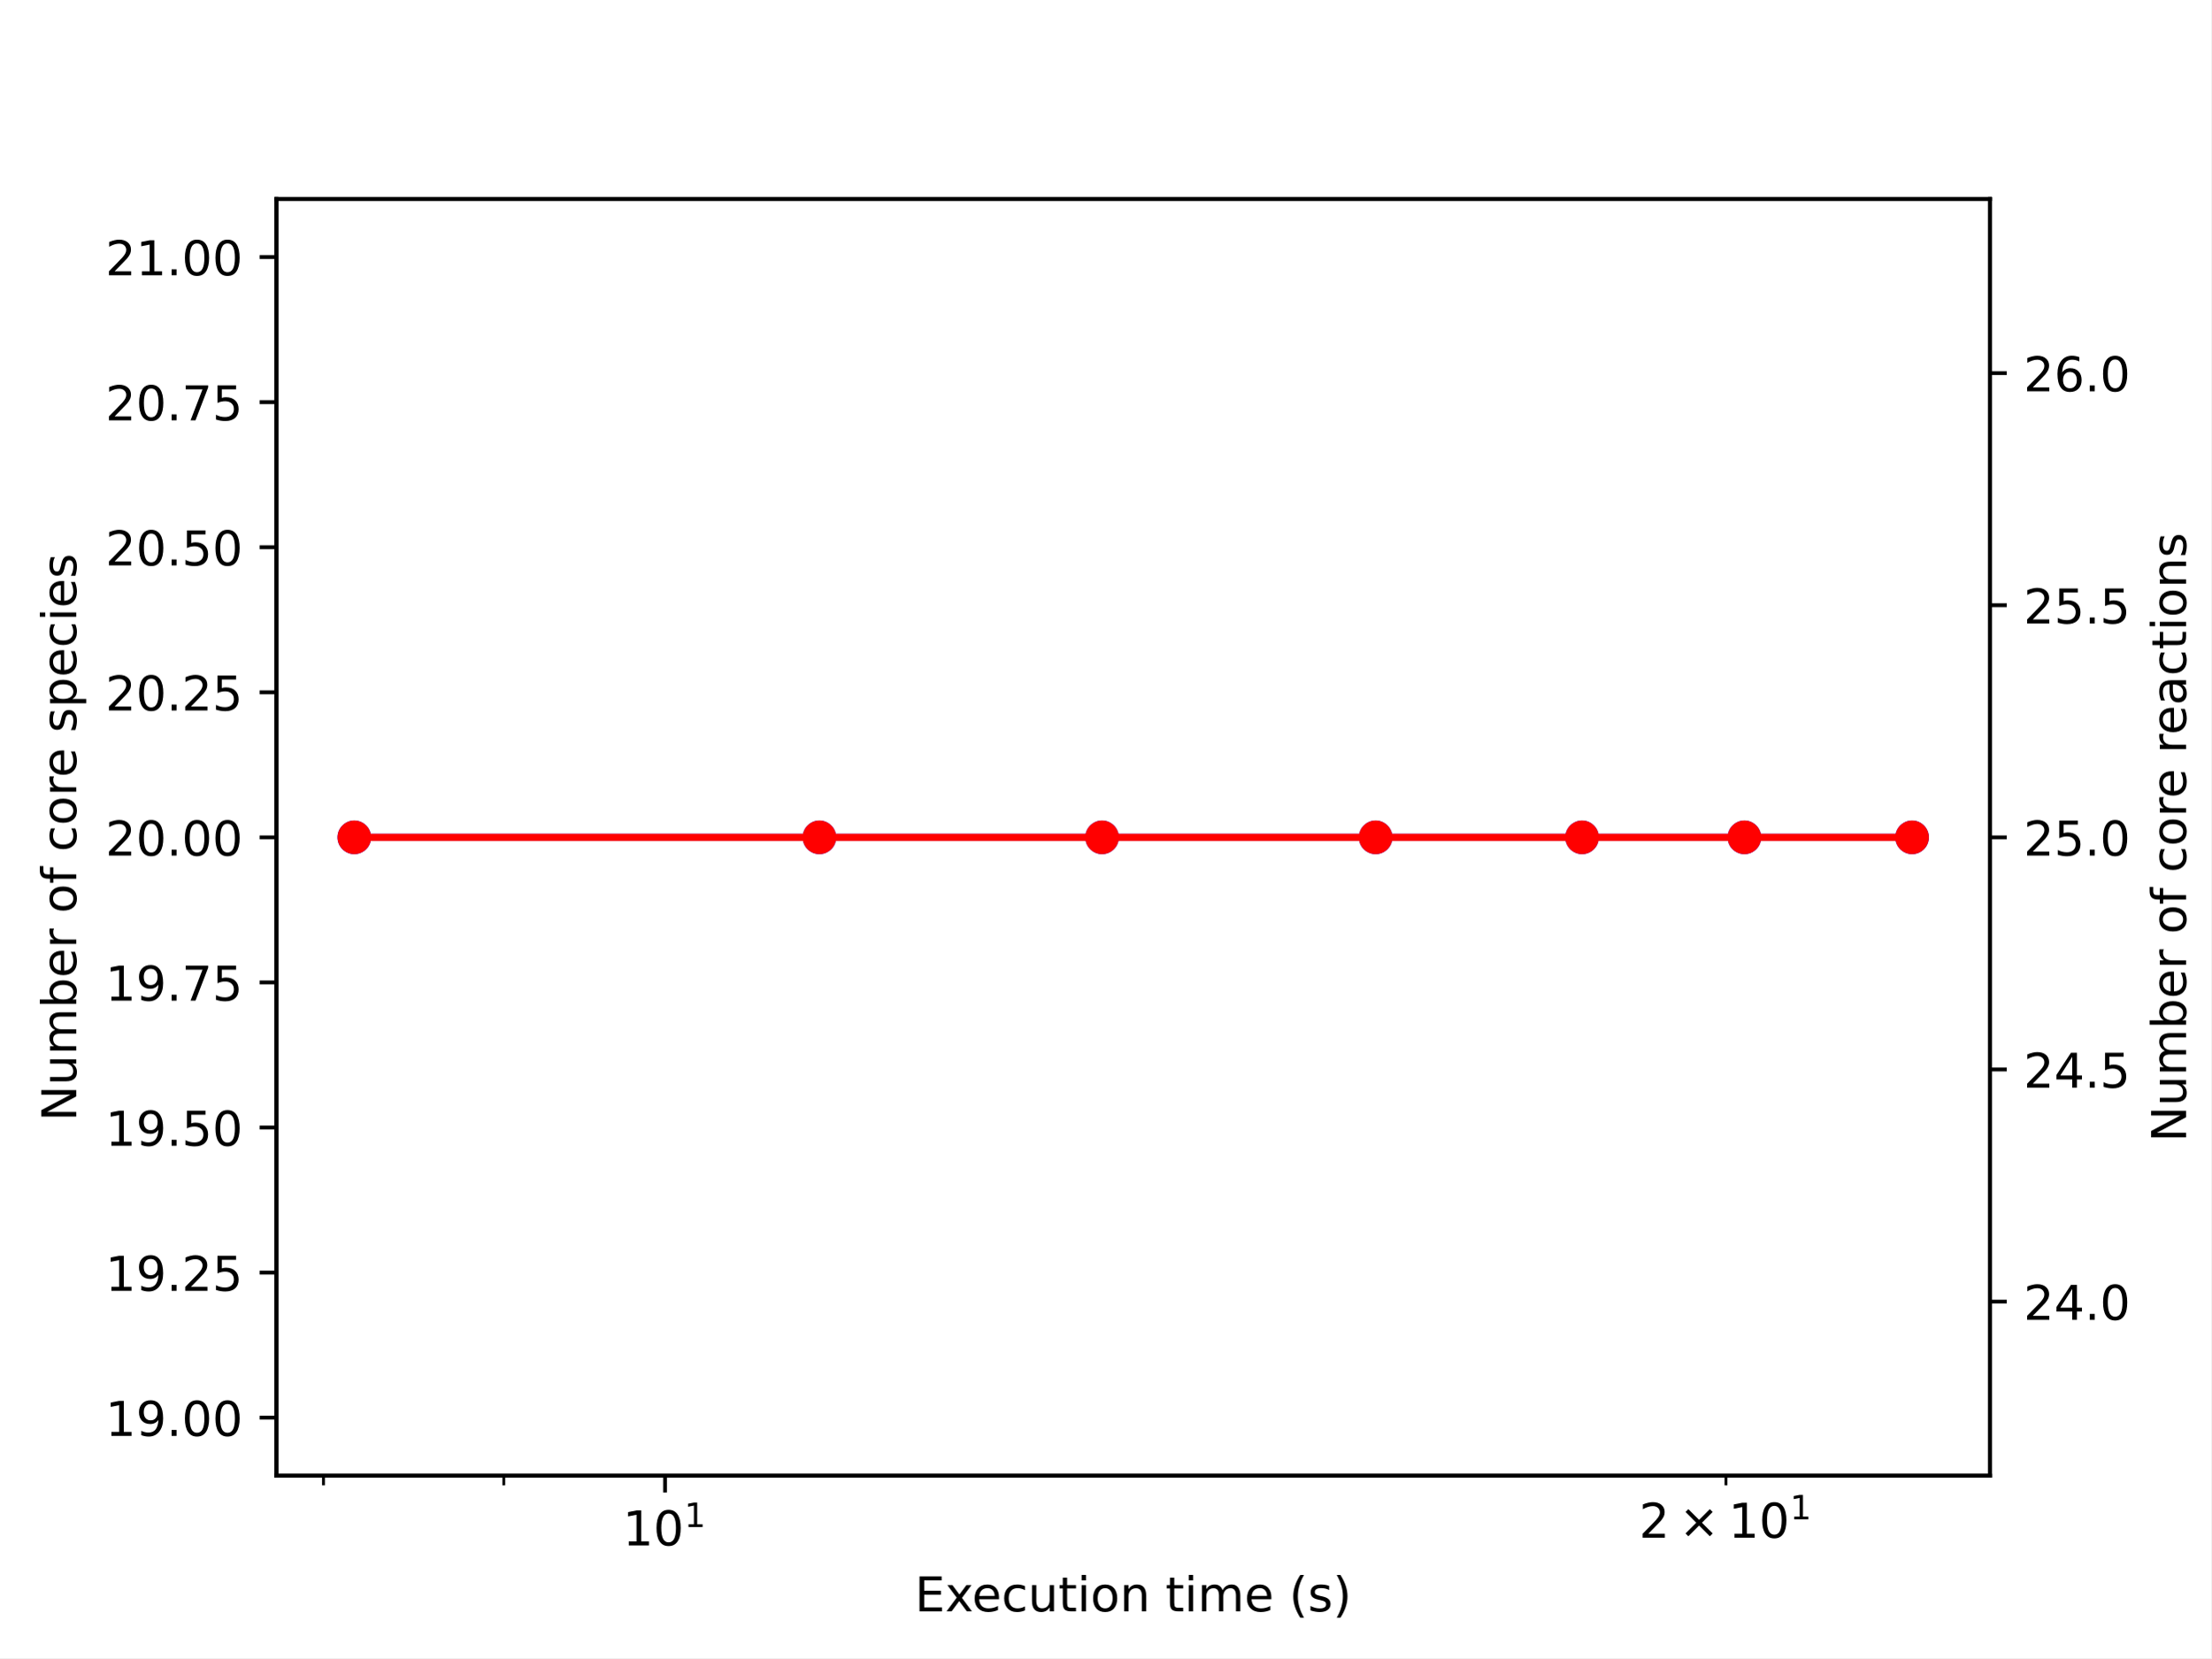
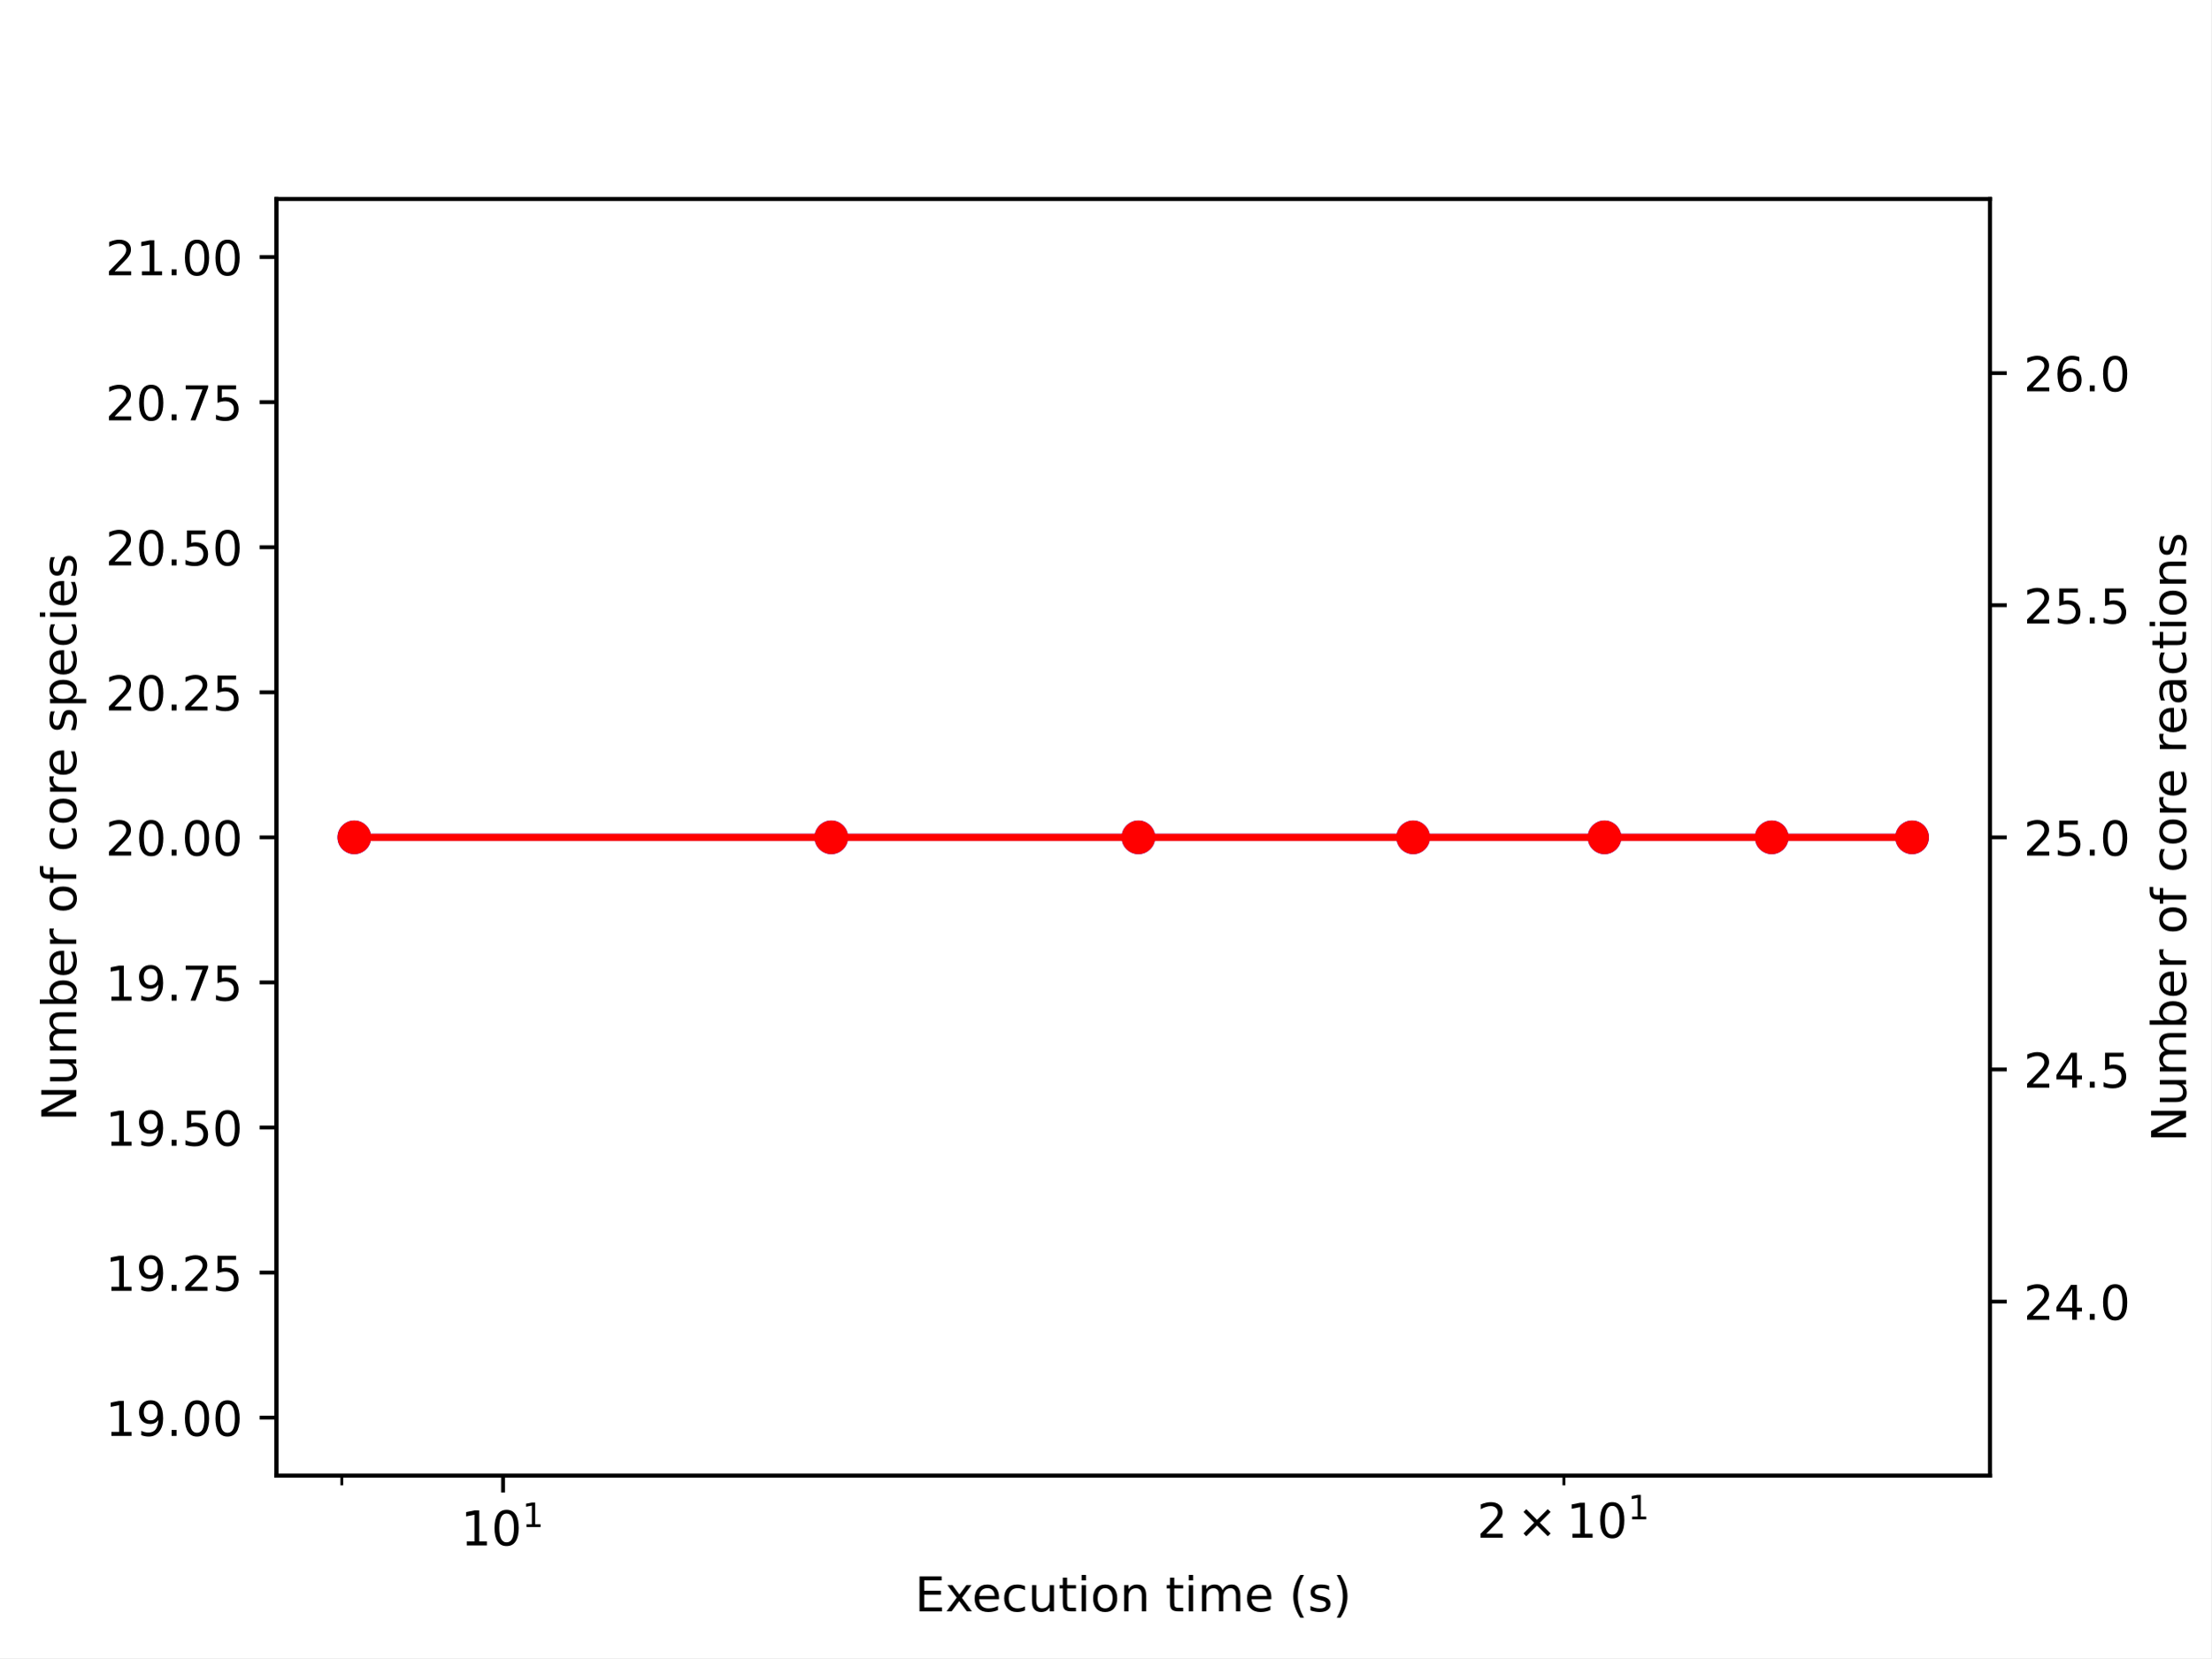
<svg xmlns="http://www.w3.org/2000/svg" xmlns:xlink="http://www.w3.org/1999/xlink" height="345.6pt" version="1.1" viewBox="0 0 460.8 345.6" width="460.8pt">
  <defs>
    <style type="text/css">*{stroke-linecap:butt;stroke-linejoin:round;}</style>
  </defs>
  <g id="figure_1">
    <g id="patch_1">
      <path d="M 0 345.6  L 460.8 345.6  L 460.8 0  L 0 0  z " style="fill:#ffffff;" />
    </g>
    <g id="axes_1">
      <g id="patch_2">
        <path d="M 57.6 307.584  L 414.72 307.584  L 414.72 41.472  L 57.6 41.472  z " style="fill:#ffffff;" />
      </g>
      <g id="matplotlib.axis_1">
        <g id="xtick_1">
          <g id="line2d_1">
            <defs>
-               <path d="M 0 0  L 0 3.5  " id="md78629094b" style="stroke:#000000;stroke-width:0.8;" />
-             </defs>
-             <g>
-               <use style="stroke:#000000;stroke-width:0.8;" x="138.595" xlink:href="#md78629094b" y="307.584" />
+               <path d="M 0 0  L 0 3.5  " id="mc290a6dde0" style="stroke:#000000;stroke-width:0.8;" />
+             </defs>
+             <g>
+               <use style="stroke:#000000;stroke-width:0.8;" x="104.83" xlink:href="#mc290a6dde0" y="307.584" />
            </g>
          </g>
          <g id="text_1">
-             <g transform="translate(129.7948 322.1824)scale(0.1 -0.1)">
+             <g transform="translate(96.03044 322.1824)scale(0.1 -0.1)">
              <defs>
                <path d="M 12.406 8.297  L 28.516 8.297  L 28.516 63.922  L 10.984 60.406  L 10.984 69.391  L 28.422 72.906  L 38.281 72.906  L 38.281 8.297  L 54.391 8.297  L 54.391 0  L 12.406 0  z " id="DejaVuSans-49" />
                <path d="M 31.781 66.406  Q 24.172 66.406 20.328 58.906  Q 16.5 51.422 16.5 36.375  Q 16.5 21.391 20.328 13.891  Q 24.172 6.391 31.781 6.391  Q 39.453 6.391 43.281 13.891  Q 47.125 21.391 47.125 36.375  Q 47.125 51.422 43.281 58.906  Q 39.453 66.406 31.781 66.406  z M 31.781 74.219  Q 44.047 74.219 50.516 64.516  Q 56.984 54.828 56.984 36.375  Q 56.984 17.969 50.516 8.266  Q 44.047 -1.422 31.781 -1.422  Q 19.531 -1.422 13.062 8.266  Q 6.594 17.969 6.594 36.375  Q 6.594 54.828 13.062 64.516  Q 19.531 74.219 31.781 74.219  z " id="DejaVuSans-48" />
              </defs>
              <use transform="translate(0 0.684375)" xlink:href="#DejaVuSans-49" />
              <use transform="translate(63.62305 0.684375)" xlink:href="#DejaVuSans-48" />
              <use transform="translate(128.2031 38.96563)scale(0.7)" xlink:href="#DejaVuSans-49" />
            </g>
          </g>
        </g>
        <g id="xtick_2">
          <g id="line2d_2">
            <defs>
-               <path d="M 0 0  L 0 2  " id="m73715b6eaf" style="stroke:#000000;stroke-width:0.6;" />
-             </defs>
-             <g>
-               <use style="stroke:#000000;stroke-width:0.6;" x="67.415" xlink:href="#m73715b6eaf" y="307.584" />
+               <path d="M 0 0  L 0 2  " id="me5810417ab" style="stroke:#000000;stroke-width:0.6;" />
+             </defs>
+             <g>
+               <use style="stroke:#000000;stroke-width:0.6;" x="71.224" xlink:href="#me5810417ab" y="307.584" />
            </g>
          </g>
        </g>
        <g id="xtick_3">
          <g id="line2d_3">
            <g>
-               <use style="stroke:#000000;stroke-width:0.6;" x="104.986" xlink:href="#m73715b6eaf" y="307.584" />
-             </g>
-           </g>
-         </g>
-         <g id="xtick_4">
-           <g id="line2d_4">
-             <g>
-               <use style="stroke:#000000;stroke-width:0.6;" x="359.7" xlink:href="#m73715b6eaf" y="307.584" />
+               <use style="stroke:#000000;stroke-width:0.6;" x="325.924" xlink:href="#me5810417ab" y="307.584" />
            </g>
          </g>
          <g id="text_2">
-             <g transform="translate(341.5998 320.5824)scale(0.1 -0.1)">
+             <g transform="translate(307.8242 320.5824)scale(0.1 -0.1)">
              <defs>
                <path d="M 19.188 8.297  L 53.609 8.297  L 53.609 0  L 7.328 0  L 7.328 8.297  Q 12.938 14.109 22.625 23.891  Q 32.328 33.688 34.812 36.531  Q 39.547 41.844 41.422 45.531  Q 43.312 49.219 43.312 52.781  Q 43.312 58.594 39.234 62.25  Q 35.156 65.922 28.609 65.922  Q 23.969 65.922 18.812 64.312  Q 13.672 62.703 7.812 59.422  L 7.812 69.391  Q 13.766 71.781 18.938 73  Q 24.125 74.219 28.422 74.219  Q 39.75 74.219 46.484 68.547  Q 53.219 62.891 53.219 53.422  Q 53.219 48.922 51.531 44.891  Q 49.859 40.875 45.406 35.406  Q 44.188 33.984 37.641 27.219  Q 31.109 20.453 19.188 8.297  z " id="DejaVuSans-50" />
                <path d="M 70.125 53.719  L 47.797 31.297  L 70.125 8.984  L 64.312 3.078  L 41.891 25.484  L 19.484 3.078  L 13.719 8.984  L 35.984 31.297  L 13.719 53.719  L 19.484 59.625  L 41.891 37.203  L 64.312 59.625  z " id="DejaVuSans-215" />
              </defs>
              <use transform="translate(0 0.684375)" xlink:href="#DejaVuSans-50" />
              <use transform="translate(83.10547 0.684375)" xlink:href="#DejaVuSans-215" />
              <use transform="translate(186.377 0.684375)" xlink:href="#DejaVuSans-49" />
              <use transform="translate(250 0.684375)" xlink:href="#DejaVuSans-48" />
              <use transform="translate(314.5801 38.96563)scale(0.7)" xlink:href="#DejaVuSans-49" />
            </g>
          </g>
        </g>
        <g id="text_3">
          <g transform="translate(190.6452 335.8606)scale(0.1 -0.1)">
            <defs>
              <path d="M 9.812 72.906  L 55.906 72.906  L 55.906 64.594  L 19.672 64.594  L 19.672 43.016  L 54.391 43.016  L 54.391 34.719  L 19.672 34.719  L 19.672 8.297  L 56.781 8.297  L 56.781 0  L 9.812 0  z " id="DejaVuSans-69" />
              <path d="M 54.891 54.688  L 35.109 28.078  L 55.906 0  L 45.312 0  L 29.391 21.484  L 13.484 0  L 2.875 0  L 24.125 28.609  L 4.688 54.688  L 15.281 54.688  L 29.781 35.203  L 44.281 54.688  z " id="DejaVuSans-120" />
              <path d="M 56.203 29.594  L 56.203 25.203  L 14.891 25.203  Q 15.484 15.922 20.484 11.062  Q 25.484 6.203 34.422 6.203  Q 39.594 6.203 44.453 7.469  Q 49.312 8.734 54.109 11.281  L 54.109 2.781  Q 49.266 0.734 44.188 -0.344  Q 39.109 -1.422 33.891 -1.422  Q 20.797 -1.422 13.156 6.188  Q 5.516 13.812 5.516 26.812  Q 5.516 40.234 12.766 48.109  Q 20.016 56 32.328 56  Q 43.359 56 49.781 48.891  Q 56.203 41.797 56.203 29.594  z M 47.219 32.234  Q 47.125 39.594 43.094 43.984  Q 39.062 48.391 32.422 48.391  Q 24.906 48.391 20.391 44.141  Q 15.875 39.891 15.188 32.172  z " id="DejaVuSans-101" />
              <path d="M 48.781 52.594  L 48.781 44.188  Q 44.969 46.297 41.141 47.344  Q 37.312 48.391 33.406 48.391  Q 24.656 48.391 19.812 42.844  Q 14.984 37.312 14.984 27.297  Q 14.984 17.281 19.812 11.734  Q 24.656 6.203 33.406 6.203  Q 37.312 6.203 41.141 7.25  Q 44.969 8.297 48.781 10.406  L 48.781 2.094  Q 45.016 0.344 40.984 -0.531  Q 36.969 -1.422 32.422 -1.422  Q 20.062 -1.422 12.781 6.344  Q 5.516 14.109 5.516 27.297  Q 5.516 40.672 12.859 48.328  Q 20.219 56 33.016 56  Q 37.156 56 41.109 55.141  Q 45.062 54.297 48.781 52.594  z " id="DejaVuSans-99" />
              <path d="M 8.5 21.578  L 8.5 54.688  L 17.484 54.688  L 17.484 21.922  Q 17.484 14.156 20.5 10.266  Q 23.531 6.391 29.594 6.391  Q 36.859 6.391 41.078 11.031  Q 45.312 15.672 45.312 23.688  L 45.312 54.688  L 54.297 54.688  L 54.297 0  L 45.312 0  L 45.312 8.406  Q 42.047 3.422 37.719 1  Q 33.406 -1.422 27.688 -1.422  Q 18.266 -1.422 13.375 4.438  Q 8.5 10.297 8.5 21.578  z M 31.109 56  z " id="DejaVuSans-117" />
              <path d="M 18.312 70.219  L 18.312 54.688  L 36.812 54.688  L 36.812 47.703  L 18.312 47.703  L 18.312 18.016  Q 18.312 11.328 20.141 9.422  Q 21.969 7.516 27.594 7.516  L 36.812 7.516  L 36.812 0  L 27.594 0  Q 17.188 0 13.234 3.875  Q 9.281 7.766 9.281 18.016  L 9.281 47.703  L 2.688 47.703  L 2.688 54.688  L 9.281 54.688  L 9.281 70.219  z " id="DejaVuSans-116" />
              <path d="M 9.422 54.688  L 18.406 54.688  L 18.406 0  L 9.422 0  z M 9.422 75.984  L 18.406 75.984  L 18.406 64.594  L 9.422 64.594  z " id="DejaVuSans-105" />
              <path d="M 30.609 48.391  Q 23.391 48.391 19.188 42.75  Q 14.984 37.109 14.984 27.297  Q 14.984 17.484 19.156 11.844  Q 23.344 6.203 30.609 6.203  Q 37.797 6.203 41.984 11.859  Q 46.188 17.531 46.188 27.297  Q 46.188 37.016 41.984 42.703  Q 37.797 48.391 30.609 48.391  z M 30.609 56  Q 42.328 56 49.016 48.375  Q 55.719 40.766 55.719 27.297  Q 55.719 13.875 49.016 6.219  Q 42.328 -1.422 30.609 -1.422  Q 18.844 -1.422 12.172 6.219  Q 5.516 13.875 5.516 27.297  Q 5.516 40.766 12.172 48.375  Q 18.844 56 30.609 56  z " id="DejaVuSans-111" />
              <path d="M 54.891 33.016  L 54.891 0  L 45.906 0  L 45.906 32.719  Q 45.906 40.484 42.875 44.328  Q 39.844 48.188 33.797 48.188  Q 26.516 48.188 22.312 43.547  Q 18.109 38.922 18.109 30.906  L 18.109 0  L 9.078 0  L 9.078 54.688  L 18.109 54.688  L 18.109 46.188  Q 21.344 51.125 25.703 53.562  Q 30.078 56 35.797 56  Q 45.219 56 50.047 50.172  Q 54.891 44.344 54.891 33.016  z " id="DejaVuSans-110" />
              <path id="DejaVuSans-32" />
              <path d="M 52 44.188  Q 55.375 50.25 60.062 53.125  Q 64.75 56 71.094 56  Q 79.641 56 84.281 50.016  Q 88.922 44.047 88.922 33.016  L 88.922 0  L 79.891 0  L 79.891 32.719  Q 79.891 40.578 77.094 44.375  Q 74.312 48.188 68.609 48.188  Q 61.625 48.188 57.562 43.547  Q 53.516 38.922 53.516 30.906  L 53.516 0  L 44.484 0  L 44.484 32.719  Q 44.484 40.625 41.703 44.406  Q 38.922 48.188 33.109 48.188  Q 26.219 48.188 22.156 43.531  Q 18.109 38.875 18.109 30.906  L 18.109 0  L 9.078 0  L 9.078 54.688  L 18.109 54.688  L 18.109 46.188  Q 21.188 51.219 25.484 53.609  Q 29.781 56 35.688 56  Q 41.656 56 45.828 52.969  Q 50 49.953 52 44.188  z " id="DejaVuSans-109" />
              <path d="M 31 75.875  Q 24.469 64.656 21.281 53.656  Q 18.109 42.672 18.109 31.391  Q 18.109 20.125 21.312 9.062  Q 24.516 -2 31 -13.188  L 23.188 -13.188  Q 15.875 -1.703 12.234 9.375  Q 8.594 20.453 8.594 31.391  Q 8.594 42.281 12.203 53.312  Q 15.828 64.359 23.188 75.875  z " id="DejaVuSans-40" />
              <path d="M 44.281 53.078  L 44.281 44.578  Q 40.484 46.531 36.375 47.5  Q 32.281 48.484 27.875 48.484  Q 21.188 48.484 17.844 46.438  Q 14.5 44.391 14.5 40.281  Q 14.5 37.156 16.891 35.375  Q 19.281 33.594 26.516 31.984  L 29.594 31.297  Q 39.156 29.25 43.188 25.516  Q 47.219 21.781 47.219 15.094  Q 47.219 7.469 41.188 3.016  Q 35.156 -1.422 24.609 -1.422  Q 20.219 -1.422 15.453 -0.562  Q 10.688 0.297 5.422 2  L 5.422 11.281  Q 10.406 8.688 15.234 7.391  Q 20.062 6.109 24.812 6.109  Q 31.156 6.109 34.562 8.281  Q 37.984 10.453 37.984 14.406  Q 37.984 18.062 35.516 20.016  Q 33.062 21.969 24.703 23.781  L 21.578 24.516  Q 13.234 26.266 9.516 29.906  Q 5.812 33.547 5.812 39.891  Q 5.812 47.609 11.281 51.797  Q 16.75 56 26.812 56  Q 31.781 56 36.172 55.266  Q 40.578 54.547 44.281 53.078  z " id="DejaVuSans-115" />
              <path d="M 8.016 75.875  L 15.828 75.875  Q 23.141 64.359 26.781 53.312  Q 30.422 42.281 30.422 31.391  Q 30.422 20.453 26.781 9.375  Q 23.141 -1.703 15.828 -13.188  L 8.016 -13.188  Q 14.5 -2 17.703 9.062  Q 20.906 20.125 20.906 31.391  Q 20.906 42.672 17.703 53.656  Q 14.5 64.656 8.016 75.875  z " id="DejaVuSans-41" />
            </defs>
            <use xlink:href="#DejaVuSans-69" />
            <use x="63.184" xlink:href="#DejaVuSans-120" />
            <use x="119.238" xlink:href="#DejaVuSans-101" />
            <use x="180.762" xlink:href="#DejaVuSans-99" />
            <use x="235.742" xlink:href="#DejaVuSans-117" />
            <use x="299.121" xlink:href="#DejaVuSans-116" />
            <use x="338.33" xlink:href="#DejaVuSans-105" />
            <use x="366.113" xlink:href="#DejaVuSans-111" />
            <use x="427.295" xlink:href="#DejaVuSans-110" />
            <use x="490.674" xlink:href="#DejaVuSans-32" />
            <use x="522.461" xlink:href="#DejaVuSans-116" />
            <use x="561.67" xlink:href="#DejaVuSans-105" />
            <use x="589.453" xlink:href="#DejaVuSans-109" />
            <use x="686.865" xlink:href="#DejaVuSans-101" />
            <use x="748.389" xlink:href="#DejaVuSans-32" />
            <use x="780.176" xlink:href="#DejaVuSans-40" />
            <use x="819.189" xlink:href="#DejaVuSans-115" />
            <use x="871.289" xlink:href="#DejaVuSans-41" />
          </g>
        </g>
      </g>
      <g id="matplotlib.axis_2">
        <g id="ytick_1">
-           <g id="line2d_5">
-             <defs>
-               <path d="M 0 0  L -3.5 0  " id="m2942e5efb3" style="stroke:#000000;stroke-width:0.8;" />
-             </defs>
-             <g>
-               <use style="stroke:#000000;stroke-width:0.8;" x="57.6" xlink:href="#m2942e5efb3" y="295.488" />
+           <g id="line2d_4">
+             <defs>
+               <path d="M 0 0  L -3.5 0  " id="madf9f04001" style="stroke:#000000;stroke-width:0.8;" />
+             </defs>
+             <g>
+               <use style="stroke:#000000;stroke-width:0.8;" x="57.6" xlink:href="#madf9f04001" y="295.488" />
            </g>
          </g>
          <g id="text_4">
            <g transform="translate(21.97188 299.2872)scale(0.1 -0.1)">
              <defs>
                <path d="M 10.984 1.516  L 10.984 10.5  Q 14.703 8.734 18.5 7.812  Q 22.312 6.891 25.984 6.891  Q 35.75 6.891 40.891 13.453  Q 46.047 20.016 46.781 33.406  Q 43.953 29.203 39.594 26.953  Q 35.25 24.703 29.984 24.703  Q 19.047 24.703 12.672 31.312  Q 6.297 37.938 6.297 49.422  Q 6.297 60.641 12.938 67.422  Q 19.578 74.219 30.609 74.219  Q 43.266 74.219 49.922 64.516  Q 56.594 54.828 56.594 36.375  Q 56.594 19.141 48.406 8.859  Q 40.234 -1.422 26.422 -1.422  Q 22.703 -1.422 18.891 -0.688  Q 15.094 0.047 10.984 1.516  z M 30.609 32.422  Q 37.25 32.422 41.125 36.953  Q 45.016 41.5 45.016 49.422  Q 45.016 57.281 41.125 61.844  Q 37.25 66.406 30.609 66.406  Q 23.969 66.406 20.094 61.844  Q 16.219 57.281 16.219 49.422  Q 16.219 41.5 20.094 36.953  Q 23.969 32.422 30.609 32.422  z " id="DejaVuSans-57" />
                <path d="M 10.688 12.406  L 21 12.406  L 21 0  L 10.688 0  z " id="DejaVuSans-46" />
              </defs>
              <use xlink:href="#DejaVuSans-49" />
              <use x="63.623" xlink:href="#DejaVuSans-57" />
              <use x="127.246" xlink:href="#DejaVuSans-46" />
              <use x="159.033" xlink:href="#DejaVuSans-48" />
              <use x="222.656" xlink:href="#DejaVuSans-48" />
            </g>
          </g>
        </g>
        <g id="ytick_2">
-           <g id="line2d_6">
-             <g>
-               <use style="stroke:#000000;stroke-width:0.8;" x="57.6" xlink:href="#m2942e5efb3" y="265.248" />
+           <g id="line2d_5">
+             <g>
+               <use style="stroke:#000000;stroke-width:0.8;" x="57.6" xlink:href="#madf9f04001" y="265.248" />
            </g>
          </g>
          <g id="text_5">
            <g transform="translate(21.97188 269.0472)scale(0.1 -0.1)">
              <defs>
                <path d="M 10.797 72.906  L 49.516 72.906  L 49.516 64.594  L 19.828 64.594  L 19.828 46.734  Q 21.969 47.469 24.109 47.828  Q 26.266 48.188 28.422 48.188  Q 40.625 48.188 47.75 41.5  Q 54.891 34.812 54.891 23.391  Q 54.891 11.625 47.562 5.094  Q 40.234 -1.422 26.906 -1.422  Q 22.312 -1.422 17.547 -0.641  Q 12.797 0.141 7.719 1.703  L 7.719 11.625  Q 12.109 9.234 16.797 8.062  Q 21.484 6.891 26.703 6.891  Q 35.156 6.891 40.078 11.328  Q 45.016 15.766 45.016 23.391  Q 45.016 31 40.078 35.438  Q 35.156 39.891 26.703 39.891  Q 22.75 39.891 18.812 39.016  Q 14.891 38.141 10.797 36.281  z " id="DejaVuSans-53" />
              </defs>
              <use xlink:href="#DejaVuSans-49" />
              <use x="63.623" xlink:href="#DejaVuSans-57" />
              <use x="127.246" xlink:href="#DejaVuSans-46" />
              <use x="159.033" xlink:href="#DejaVuSans-50" />
              <use x="222.656" xlink:href="#DejaVuSans-53" />
            </g>
          </g>
        </g>
        <g id="ytick_3">
-           <g id="line2d_7">
-             <g>
-               <use style="stroke:#000000;stroke-width:0.8;" x="57.6" xlink:href="#m2942e5efb3" y="235.008" />
+           <g id="line2d_6">
+             <g>
+               <use style="stroke:#000000;stroke-width:0.8;" x="57.6" xlink:href="#madf9f04001" y="235.008" />
            </g>
          </g>
          <g id="text_6">
            <g transform="translate(21.97188 238.8072)scale(0.1 -0.1)">
              <use xlink:href="#DejaVuSans-49" />
              <use x="63.623" xlink:href="#DejaVuSans-57" />
              <use x="127.246" xlink:href="#DejaVuSans-46" />
              <use x="159.033" xlink:href="#DejaVuSans-53" />
              <use x="222.656" xlink:href="#DejaVuSans-48" />
            </g>
          </g>
        </g>
        <g id="ytick_4">
-           <g id="line2d_8">
-             <g>
-               <use style="stroke:#000000;stroke-width:0.8;" x="57.6" xlink:href="#m2942e5efb3" y="204.768" />
+           <g id="line2d_7">
+             <g>
+               <use style="stroke:#000000;stroke-width:0.8;" x="57.6" xlink:href="#madf9f04001" y="204.768" />
            </g>
          </g>
          <g id="text_7">
            <g transform="translate(21.97188 208.5672)scale(0.1 -0.1)">
              <defs>
                <path d="M 8.203 72.906  L 55.078 72.906  L 55.078 68.703  L 28.609 0  L 18.312 0  L 43.219 64.594  L 8.203 64.594  z " id="DejaVuSans-55" />
              </defs>
              <use xlink:href="#DejaVuSans-49" />
              <use x="63.623" xlink:href="#DejaVuSans-57" />
              <use x="127.246" xlink:href="#DejaVuSans-46" />
              <use x="159.033" xlink:href="#DejaVuSans-55" />
              <use x="222.656" xlink:href="#DejaVuSans-53" />
            </g>
          </g>
        </g>
        <g id="ytick_5">
-           <g id="line2d_9">
-             <g>
-               <use style="stroke:#000000;stroke-width:0.8;" x="57.6" xlink:href="#m2942e5efb3" y="174.528" />
+           <g id="line2d_8">
+             <g>
+               <use style="stroke:#000000;stroke-width:0.8;" x="57.6" xlink:href="#madf9f04001" y="174.528" />
            </g>
          </g>
          <g id="text_8">
            <g transform="translate(21.97188 178.3272)scale(0.1 -0.1)">
              <use xlink:href="#DejaVuSans-50" />
              <use x="63.623" xlink:href="#DejaVuSans-48" />
              <use x="127.246" xlink:href="#DejaVuSans-46" />
              <use x="159.033" xlink:href="#DejaVuSans-48" />
              <use x="222.656" xlink:href="#DejaVuSans-48" />
            </g>
          </g>
        </g>
        <g id="ytick_6">
-           <g id="line2d_10">
-             <g>
-               <use style="stroke:#000000;stroke-width:0.8;" x="57.6" xlink:href="#m2942e5efb3" y="144.288" />
+           <g id="line2d_9">
+             <g>
+               <use style="stroke:#000000;stroke-width:0.8;" x="57.6" xlink:href="#madf9f04001" y="144.288" />
            </g>
          </g>
          <g id="text_9">
            <g transform="translate(21.97188 148.0872)scale(0.1 -0.1)">
              <use xlink:href="#DejaVuSans-50" />
              <use x="63.623" xlink:href="#DejaVuSans-48" />
              <use x="127.246" xlink:href="#DejaVuSans-46" />
              <use x="159.033" xlink:href="#DejaVuSans-50" />
              <use x="222.656" xlink:href="#DejaVuSans-53" />
            </g>
          </g>
        </g>
        <g id="ytick_7">
-           <g id="line2d_11">
-             <g>
-               <use style="stroke:#000000;stroke-width:0.8;" x="57.6" xlink:href="#m2942e5efb3" y="114.048" />
+           <g id="line2d_10">
+             <g>
+               <use style="stroke:#000000;stroke-width:0.8;" x="57.6" xlink:href="#madf9f04001" y="114.048" />
            </g>
          </g>
          <g id="text_10">
            <g transform="translate(21.97188 117.8472)scale(0.1 -0.1)">
              <use xlink:href="#DejaVuSans-50" />
              <use x="63.623" xlink:href="#DejaVuSans-48" />
              <use x="127.246" xlink:href="#DejaVuSans-46" />
              <use x="159.033" xlink:href="#DejaVuSans-53" />
              <use x="222.656" xlink:href="#DejaVuSans-48" />
            </g>
          </g>
        </g>
        <g id="ytick_8">
-           <g id="line2d_12">
-             <g>
-               <use style="stroke:#000000;stroke-width:0.8;" x="57.6" xlink:href="#m2942e5efb3" y="83.808" />
+           <g id="line2d_11">
+             <g>
+               <use style="stroke:#000000;stroke-width:0.8;" x="57.6" xlink:href="#madf9f04001" y="83.808" />
            </g>
          </g>
          <g id="text_11">
            <g transform="translate(21.97188 87.60722)scale(0.1 -0.1)">
              <use xlink:href="#DejaVuSans-50" />
              <use x="63.623" xlink:href="#DejaVuSans-48" />
              <use x="127.246" xlink:href="#DejaVuSans-46" />
              <use x="159.033" xlink:href="#DejaVuSans-55" />
              <use x="222.656" xlink:href="#DejaVuSans-53" />
            </g>
          </g>
        </g>
        <g id="ytick_9">
-           <g id="line2d_13">
-             <g>
-               <use style="stroke:#000000;stroke-width:0.8;" x="57.6" xlink:href="#m2942e5efb3" y="53.568" />
+           <g id="line2d_12">
+             <g>
+               <use style="stroke:#000000;stroke-width:0.8;" x="57.6" xlink:href="#madf9f04001" y="53.568" />
            </g>
          </g>
          <g id="text_12">
            <g transform="translate(21.97188 57.36722)scale(0.1 -0.1)">
              <use xlink:href="#DejaVuSans-50" />
              <use x="63.623" xlink:href="#DejaVuSans-49" />
              <use x="127.246" xlink:href="#DejaVuSans-46" />
              <use x="159.033" xlink:href="#DejaVuSans-48" />
              <use x="222.656" xlink:href="#DejaVuSans-48" />
            </g>
          </g>
        </g>
        <g id="text_13">
          <g transform="translate(15.89219 233.7038)rotate(-90)scale(0.1 -0.1)">
            <defs>
              <path d="M 9.812 72.906  L 23.094 72.906  L 55.422 11.922  L 55.422 72.906  L 64.984 72.906  L 64.984 0  L 51.703 0  L 19.391 60.984  L 19.391 0  L 9.812 0  z " id="DejaVuSans-78" />
              <path d="M 48.688 27.297  Q 48.688 37.203 44.609 42.844  Q 40.531 48.484 33.406 48.484  Q 26.266 48.484 22.188 42.844  Q 18.109 37.203 18.109 27.297  Q 18.109 17.391 22.188 11.75  Q 26.266 6.109 33.406 6.109  Q 40.531 6.109 44.609 11.75  Q 48.688 17.391 48.688 27.297  z M 18.109 46.391  Q 20.953 51.266 25.266 53.625  Q 29.594 56 35.594 56  Q 45.562 56 51.781 48.094  Q 58.016 40.188 58.016 27.297  Q 58.016 14.406 51.781 6.484  Q 45.562 -1.422 35.594 -1.422  Q 29.594 -1.422 25.266 0.953  Q 20.953 3.328 18.109 8.203  L 18.109 0  L 9.078 0  L 9.078 75.984  L 18.109 75.984  z " id="DejaVuSans-98" />
              <path d="M 41.109 46.297  Q 39.594 47.172 37.812 47.578  Q 36.031 48 33.891 48  Q 26.266 48 22.188 43.047  Q 18.109 38.094 18.109 28.812  L 18.109 0  L 9.078 0  L 9.078 54.688  L 18.109 54.688  L 18.109 46.188  Q 20.953 51.172 25.484 53.578  Q 30.031 56 36.531 56  Q 37.453 56 38.578 55.875  Q 39.703 55.766 41.062 55.516  z " id="DejaVuSans-114" />
              <path d="M 37.109 75.984  L 37.109 68.5  L 28.516 68.5  Q 23.688 68.5 21.797 66.547  Q 19.922 64.594 19.922 59.516  L 19.922 54.688  L 34.719 54.688  L 34.719 47.703  L 19.922 47.703  L 19.922 0  L 10.891 0  L 10.891 47.703  L 2.297 47.703  L 2.297 54.688  L 10.891 54.688  L 10.891 58.5  Q 10.891 67.625 15.141 71.797  Q 19.391 75.984 28.609 75.984  z " id="DejaVuSans-102" />
              <path d="M 18.109 8.203  L 18.109 -20.797  L 9.078 -20.797  L 9.078 54.688  L 18.109 54.688  L 18.109 46.391  Q 20.953 51.266 25.266 53.625  Q 29.594 56 35.594 56  Q 45.562 56 51.781 48.094  Q 58.016 40.188 58.016 27.297  Q 58.016 14.406 51.781 6.484  Q 45.562 -1.422 35.594 -1.422  Q 29.594 -1.422 25.266 0.953  Q 20.953 3.328 18.109 8.203  z M 48.688 27.297  Q 48.688 37.203 44.609 42.844  Q 40.531 48.484 33.406 48.484  Q 26.266 48.484 22.188 42.844  Q 18.109 37.203 18.109 27.297  Q 18.109 17.391 22.188 11.75  Q 26.266 6.109 33.406 6.109  Q 40.531 6.109 44.609 11.75  Q 48.688 17.391 48.688 27.297  z " id="DejaVuSans-112" />
            </defs>
            <use xlink:href="#DejaVuSans-78" />
            <use x="74.805" xlink:href="#DejaVuSans-117" />
            <use x="138.184" xlink:href="#DejaVuSans-109" />
            <use x="235.596" xlink:href="#DejaVuSans-98" />
            <use x="299.072" xlink:href="#DejaVuSans-101" />
            <use x="360.596" xlink:href="#DejaVuSans-114" />
            <use x="401.709" xlink:href="#DejaVuSans-32" />
            <use x="433.496" xlink:href="#DejaVuSans-111" />
            <use x="494.678" xlink:href="#DejaVuSans-102" />
            <use x="529.883" xlink:href="#DejaVuSans-32" />
            <use x="561.67" xlink:href="#DejaVuSans-99" />
            <use x="616.65" xlink:href="#DejaVuSans-111" />
            <use x="677.832" xlink:href="#DejaVuSans-114" />
            <use x="716.695" xlink:href="#DejaVuSans-101" />
            <use x="778.219" xlink:href="#DejaVuSans-32" />
            <use x="810.006" xlink:href="#DejaVuSans-115" />
            <use x="862.105" xlink:href="#DejaVuSans-112" />
            <use x="925.582" xlink:href="#DejaVuSans-101" />
            <use x="987.105" xlink:href="#DejaVuSans-99" />
            <use x="1042.086" xlink:href="#DejaVuSans-105" />
            <use x="1069.869" xlink:href="#DejaVuSans-101" />
            <use x="1131.393" xlink:href="#DejaVuSans-115" />
          </g>
        </g>
      </g>
-       <g id="line2d_14">
-         <path clip-path="url(#p5afbd78353)" d="M 73.833 174.528  L 170.765 174.528  L 229.672 174.528  L 286.689 174.528  L 329.711 174.528  L 363.543 174.528  L 398.487 174.528  " style="fill:none;stroke:#0000ff;stroke-linecap:square;stroke-width:1.5;" />
+       <g id="line2d_13">
+         <path clip-path="url(#pc20cc7dad7)" d="M 73.833 174.528  L 173.241 174.528  L 237.241 174.528  L 294.512 174.528  L 334.386 174.528  L 369.235 174.528  L 398.487 174.528  " style="fill:none;stroke:#0000ff;stroke-linecap:square;stroke-width:1.5;" />
        <defs>
-           <path d="M 0 3  C 0.796 3 1.559 2.684 2.121 2.121  C 2.684 1.559 3 0.796 3 0  C 3 -0.796 2.684 -1.559 2.121 -2.121  C 1.559 -2.684 0.796 -3 0 -3  C -0.796 -3 -1.559 -2.684 -2.121 -2.121  C -2.684 -1.559 -3 -0.796 -3 0  C -3 0.796 -2.684 1.559 -2.121 2.121  C -1.559 2.684 -0.796 3 0 3  z " id="m70a03d86eb" style="stroke:#0000ff;" />
+           <path d="M 0 3  C 0.796 3 1.559 2.684 2.121 2.121  C 2.684 1.559 3 0.796 3 0  C 3 -0.796 2.684 -1.559 2.121 -2.121  C 1.559 -2.684 0.796 -3 0 -3  C -0.796 -3 -1.559 -2.684 -2.121 -2.121  C -2.684 -1.559 -3 -0.796 -3 0  C -3 0.796 -2.684 1.559 -2.121 2.121  C -1.559 2.684 -0.796 3 0 3  z " id="md1e5cf5773" style="stroke:#0000ff;" />
        </defs>
-         <g clip-path="url(#p5afbd78353)">
-           <use style="fill:#0000ff;stroke:#0000ff;" x="73.833" xlink:href="#m70a03d86eb" y="174.528" />
-           <use style="fill:#0000ff;stroke:#0000ff;" x="170.765" xlink:href="#m70a03d86eb" y="174.528" />
-           <use style="fill:#0000ff;stroke:#0000ff;" x="229.672" xlink:href="#m70a03d86eb" y="174.528" />
-           <use style="fill:#0000ff;stroke:#0000ff;" x="286.689" xlink:href="#m70a03d86eb" y="174.528" />
-           <use style="fill:#0000ff;stroke:#0000ff;" x="329.711" xlink:href="#m70a03d86eb" y="174.528" />
-           <use style="fill:#0000ff;stroke:#0000ff;" x="363.543" xlink:href="#m70a03d86eb" y="174.528" />
-           <use style="fill:#0000ff;stroke:#0000ff;" x="398.487" xlink:href="#m70a03d86eb" y="174.528" />
+         <g clip-path="url(#pc20cc7dad7)">
+           <use style="fill:#0000ff;stroke:#0000ff;" x="73.833" xlink:href="#md1e5cf5773" y="174.528" />
+           <use style="fill:#0000ff;stroke:#0000ff;" x="173.241" xlink:href="#md1e5cf5773" y="174.528" />
+           <use style="fill:#0000ff;stroke:#0000ff;" x="237.241" xlink:href="#md1e5cf5773" y="174.528" />
+           <use style="fill:#0000ff;stroke:#0000ff;" x="294.512" xlink:href="#md1e5cf5773" y="174.528" />
+           <use style="fill:#0000ff;stroke:#0000ff;" x="334.386" xlink:href="#md1e5cf5773" y="174.528" />
+           <use style="fill:#0000ff;stroke:#0000ff;" x="369.235" xlink:href="#md1e5cf5773" y="174.528" />
+           <use style="fill:#0000ff;stroke:#0000ff;" x="398.487" xlink:href="#md1e5cf5773" y="174.528" />
        </g>
      </g>
      <g id="patch_3">
        <path d="M 57.6 307.584  L 57.6 41.472  " style="fill:none;stroke:#000000;stroke-linecap:square;stroke-linejoin:miter;stroke-width:0.8;" />
      </g>
      <g id="patch_4">
        <path d="M 414.72 307.584  L 414.72 41.472  " style="fill:none;stroke:#000000;stroke-linecap:square;stroke-linejoin:miter;stroke-width:0.8;" />
      </g>
      <g id="patch_5">
        <path d="M 57.6 307.584  L 414.72 307.584  " style="fill:none;stroke:#000000;stroke-linecap:square;stroke-linejoin:miter;stroke-width:0.8;" />
      </g>
      <g id="patch_6">
        <path d="M 57.6 41.472  L 414.72 41.472  " style="fill:none;stroke:#000000;stroke-linecap:square;stroke-linejoin:miter;stroke-width:0.8;" />
      </g>
    </g>
    <g id="axes_2">
      <g id="matplotlib.axis_3">
        <g id="ytick_10">
-           <g id="line2d_15">
-             <defs>
-               <path d="M 0 0  L 3.5 0  " id="m64bde8c59f" style="stroke:#000000;stroke-width:0.8;" />
-             </defs>
-             <g>
-               <use style="stroke:#000000;stroke-width:0.8;" x="414.72" xlink:href="#m64bde8c59f" y="271.296" />
+           <g id="line2d_14">
+             <defs>
+               <path d="M 0 0  L 3.5 0  " id="m529ea1bf93" style="stroke:#000000;stroke-width:0.8;" />
+             </defs>
+             <g>
+               <use style="stroke:#000000;stroke-width:0.8;" x="414.72" xlink:href="#m529ea1bf93" y="271.296" />
            </g>
          </g>
          <g id="text_14">
            <g transform="translate(421.72 275.0952)scale(0.1 -0.1)">
              <defs>
                <path d="M 37.797 64.312  L 12.891 25.391  L 37.797 25.391  z M 35.203 72.906  L 47.609 72.906  L 47.609 25.391  L 58.016 25.391  L 58.016 17.188  L 47.609 17.188  L 47.609 0  L 37.797 0  L 37.797 17.188  L 4.891 17.188  L 4.891 26.703  z " id="DejaVuSans-52" />
              </defs>
              <use xlink:href="#DejaVuSans-50" />
              <use x="63.623" xlink:href="#DejaVuSans-52" />
              <use x="127.246" xlink:href="#DejaVuSans-46" />
              <use x="159.033" xlink:href="#DejaVuSans-48" />
            </g>
          </g>
        </g>
        <g id="ytick_11">
-           <g id="line2d_16">
-             <g>
-               <use style="stroke:#000000;stroke-width:0.8;" x="414.72" xlink:href="#m64bde8c59f" y="222.912" />
+           <g id="line2d_15">
+             <g>
+               <use style="stroke:#000000;stroke-width:0.8;" x="414.72" xlink:href="#m529ea1bf93" y="222.912" />
            </g>
          </g>
          <g id="text_15">
            <g transform="translate(421.72 226.7112)scale(0.1 -0.1)">
              <use xlink:href="#DejaVuSans-50" />
              <use x="63.623" xlink:href="#DejaVuSans-52" />
              <use x="127.246" xlink:href="#DejaVuSans-46" />
              <use x="159.033" xlink:href="#DejaVuSans-53" />
            </g>
          </g>
        </g>
        <g id="ytick_12">
-           <g id="line2d_17">
-             <g>
-               <use style="stroke:#000000;stroke-width:0.8;" x="414.72" xlink:href="#m64bde8c59f" y="174.528" />
+           <g id="line2d_16">
+             <g>
+               <use style="stroke:#000000;stroke-width:0.8;" x="414.72" xlink:href="#m529ea1bf93" y="174.528" />
            </g>
          </g>
          <g id="text_16">
            <g transform="translate(421.72 178.3272)scale(0.1 -0.1)">
              <use xlink:href="#DejaVuSans-50" />
              <use x="63.623" xlink:href="#DejaVuSans-53" />
              <use x="127.246" xlink:href="#DejaVuSans-46" />
              <use x="159.033" xlink:href="#DejaVuSans-48" />
            </g>
          </g>
        </g>
        <g id="ytick_13">
-           <g id="line2d_18">
-             <g>
-               <use style="stroke:#000000;stroke-width:0.8;" x="414.72" xlink:href="#m64bde8c59f" y="126.144" />
+           <g id="line2d_17">
+             <g>
+               <use style="stroke:#000000;stroke-width:0.8;" x="414.72" xlink:href="#m529ea1bf93" y="126.144" />
            </g>
          </g>
          <g id="text_17">
            <g transform="translate(421.72 129.9432)scale(0.1 -0.1)">
              <use xlink:href="#DejaVuSans-50" />
              <use x="63.623" xlink:href="#DejaVuSans-53" />
              <use x="127.246" xlink:href="#DejaVuSans-46" />
              <use x="159.033" xlink:href="#DejaVuSans-53" />
            </g>
          </g>
        </g>
        <g id="ytick_14">
-           <g id="line2d_19">
-             <g>
-               <use style="stroke:#000000;stroke-width:0.8;" x="414.72" xlink:href="#m64bde8c59f" y="77.76" />
+           <g id="line2d_18">
+             <g>
+               <use style="stroke:#000000;stroke-width:0.8;" x="414.72" xlink:href="#m529ea1bf93" y="77.76" />
            </g>
          </g>
          <g id="text_18">
            <g transform="translate(421.72 81.55922)scale(0.1 -0.1)">
              <defs>
                <path d="M 33.016 40.375  Q 26.375 40.375 22.484 35.828  Q 18.609 31.297 18.609 23.391  Q 18.609 15.531 22.484 10.953  Q 26.375 6.391 33.016 6.391  Q 39.656 6.391 43.531 10.953  Q 47.406 15.531 47.406 23.391  Q 47.406 31.297 43.531 35.828  Q 39.656 40.375 33.016 40.375  z M 52.594 71.297  L 52.594 62.312  Q 48.875 64.062 45.094 64.984  Q 41.312 65.922 37.594 65.922  Q 27.828 65.922 22.672 59.328  Q 17.531 52.734 16.797 39.406  Q 19.672 43.656 24.016 45.922  Q 28.375 48.188 33.594 48.188  Q 44.578 48.188 50.953 41.516  Q 57.328 34.859 57.328 23.391  Q 57.328 12.156 50.688 5.359  Q 44.047 -1.422 33.016 -1.422  Q 20.359 -1.422 13.672 8.266  Q 6.984 17.969 6.984 36.375  Q 6.984 53.656 15.188 63.938  Q 23.391 74.219 37.203 74.219  Q 40.922 74.219 44.703 73.484  Q 48.484 72.75 52.594 71.297  z " id="DejaVuSans-54" />
              </defs>
              <use xlink:href="#DejaVuSans-50" />
              <use x="63.623" xlink:href="#DejaVuSans-54" />
              <use x="127.246" xlink:href="#DejaVuSans-46" />
              <use x="159.033" xlink:href="#DejaVuSans-48" />
            </g>
          </g>
        </g>
        <g id="text_19">
          <g transform="translate(455.5841 238.0436)rotate(-90)scale(0.1 -0.1)">
            <defs>
              <path d="M 34.281 27.484  Q 23.391 27.484 19.188 25  Q 14.984 22.516 14.984 16.5  Q 14.984 11.719 18.141 8.906  Q 21.297 6.109 26.703 6.109  Q 34.188 6.109 38.703 11.406  Q 43.219 16.703 43.219 25.484  L 43.219 27.484  z M 52.203 31.203  L 52.203 0  L 43.219 0  L 43.219 8.297  Q 40.141 3.328 35.547 0.953  Q 30.953 -1.422 24.312 -1.422  Q 15.922 -1.422 10.953 3.297  Q 6 8.016 6 15.922  Q 6 25.141 12.172 29.828  Q 18.359 34.516 30.609 34.516  L 43.219 34.516  L 43.219 35.406  Q 43.219 41.609 39.141 45  Q 35.062 48.391 27.688 48.391  Q 23 48.391 18.547 47.266  Q 14.109 46.141 10.016 43.891  L 10.016 52.203  Q 14.938 54.109 19.578 55.047  Q 24.219 56 28.609 56  Q 40.484 56 46.344 49.844  Q 52.203 43.703 52.203 31.203  z " id="DejaVuSans-97" />
            </defs>
            <use xlink:href="#DejaVuSans-78" />
            <use x="74.805" xlink:href="#DejaVuSans-117" />
            <use x="138.184" xlink:href="#DejaVuSans-109" />
            <use x="235.596" xlink:href="#DejaVuSans-98" />
            <use x="299.072" xlink:href="#DejaVuSans-101" />
            <use x="360.596" xlink:href="#DejaVuSans-114" />
            <use x="401.709" xlink:href="#DejaVuSans-32" />
            <use x="433.496" xlink:href="#DejaVuSans-111" />
            <use x="494.678" xlink:href="#DejaVuSans-102" />
            <use x="529.883" xlink:href="#DejaVuSans-32" />
            <use x="561.67" xlink:href="#DejaVuSans-99" />
            <use x="616.65" xlink:href="#DejaVuSans-111" />
            <use x="677.832" xlink:href="#DejaVuSans-114" />
            <use x="716.695" xlink:href="#DejaVuSans-101" />
            <use x="778.219" xlink:href="#DejaVuSans-32" />
            <use x="810.006" xlink:href="#DejaVuSans-114" />
            <use x="848.869" xlink:href="#DejaVuSans-101" />
            <use x="910.393" xlink:href="#DejaVuSans-97" />
            <use x="971.672" xlink:href="#DejaVuSans-99" />
            <use x="1026.652" xlink:href="#DejaVuSans-116" />
            <use x="1065.861" xlink:href="#DejaVuSans-105" />
            <use x="1093.645" xlink:href="#DejaVuSans-111" />
            <use x="1154.826" xlink:href="#DejaVuSans-110" />
            <use x="1218.205" xlink:href="#DejaVuSans-115" />
          </g>
        </g>
      </g>
-       <g id="line2d_20">
-         <path clip-path="url(#p5afbd78353)" d="M 73.833 174.528  L 170.765 174.528  L 229.672 174.528  L 286.689 174.528  L 329.711 174.528  L 363.543 174.528  L 398.487 174.528  " style="fill:none;stroke:#ff0000;stroke-linecap:square;stroke-width:1.5;" />
+       <g id="line2d_19">
+         <path clip-path="url(#pc20cc7dad7)" d="M 73.833 174.528  L 173.241 174.528  L 237.241 174.528  L 294.512 174.528  L 334.386 174.528  L 369.235 174.528  L 398.487 174.528  " style="fill:none;stroke:#ff0000;stroke-linecap:square;stroke-width:1.5;" />
        <defs>
-           <path d="M 0 3  C 0.796 3 1.559 2.684 2.121 2.121  C 2.684 1.559 3 0.796 3 0  C 3 -0.796 2.684 -1.559 2.121 -2.121  C 1.559 -2.684 0.796 -3 0 -3  C -0.796 -3 -1.559 -2.684 -2.121 -2.121  C -2.684 -1.559 -3 -0.796 -3 0  C -3 0.796 -2.684 1.559 -2.121 2.121  C -1.559 2.684 -0.796 3 0 3  z " id="m8164cb5495" style="stroke:#ff0000;" />
+           <path d="M 0 3  C 0.796 3 1.559 2.684 2.121 2.121  C 2.684 1.559 3 0.796 3 0  C 3 -0.796 2.684 -1.559 2.121 -2.121  C 1.559 -2.684 0.796 -3 0 -3  C -0.796 -3 -1.559 -2.684 -2.121 -2.121  C -2.684 -1.559 -3 -0.796 -3 0  C -3 0.796 -2.684 1.559 -2.121 2.121  C -1.559 2.684 -0.796 3 0 3  z " id="m29e7e9925e" style="stroke:#ff0000;" />
        </defs>
-         <g clip-path="url(#p5afbd78353)">
-           <use style="fill:#ff0000;stroke:#ff0000;" x="73.833" xlink:href="#m8164cb5495" y="174.528" />
-           <use style="fill:#ff0000;stroke:#ff0000;" x="170.765" xlink:href="#m8164cb5495" y="174.528" />
-           <use style="fill:#ff0000;stroke:#ff0000;" x="229.672" xlink:href="#m8164cb5495" y="174.528" />
-           <use style="fill:#ff0000;stroke:#ff0000;" x="286.689" xlink:href="#m8164cb5495" y="174.528" />
-           <use style="fill:#ff0000;stroke:#ff0000;" x="329.711" xlink:href="#m8164cb5495" y="174.528" />
-           <use style="fill:#ff0000;stroke:#ff0000;" x="363.543" xlink:href="#m8164cb5495" y="174.528" />
-           <use style="fill:#ff0000;stroke:#ff0000;" x="398.487" xlink:href="#m8164cb5495" y="174.528" />
+         <g clip-path="url(#pc20cc7dad7)">
+           <use style="fill:#ff0000;stroke:#ff0000;" x="73.833" xlink:href="#m29e7e9925e" y="174.528" />
+           <use style="fill:#ff0000;stroke:#ff0000;" x="173.241" xlink:href="#m29e7e9925e" y="174.528" />
+           <use style="fill:#ff0000;stroke:#ff0000;" x="237.241" xlink:href="#m29e7e9925e" y="174.528" />
+           <use style="fill:#ff0000;stroke:#ff0000;" x="294.512" xlink:href="#m29e7e9925e" y="174.528" />
+           <use style="fill:#ff0000;stroke:#ff0000;" x="334.386" xlink:href="#m29e7e9925e" y="174.528" />
+           <use style="fill:#ff0000;stroke:#ff0000;" x="369.235" xlink:href="#m29e7e9925e" y="174.528" />
+           <use style="fill:#ff0000;stroke:#ff0000;" x="398.487" xlink:href="#m29e7e9925e" y="174.528" />
        </g>
      </g>
      <g id="patch_7">
        <path d="M 57.6 307.584  L 57.6 41.472  " style="fill:none;stroke:#000000;stroke-linecap:square;stroke-linejoin:miter;stroke-width:0.8;" />
      </g>
      <g id="patch_8">
        <path d="M 414.72 307.584  L 414.72 41.472  " style="fill:none;stroke:#000000;stroke-linecap:square;stroke-linejoin:miter;stroke-width:0.8;" />
      </g>
      <g id="patch_9">
        <path d="M 57.6 307.584  L 414.72 307.584  " style="fill:none;stroke:#000000;stroke-linecap:square;stroke-linejoin:miter;stroke-width:0.8;" />
      </g>
      <g id="patch_10">
        <path d="M 57.6 41.472  L 414.72 41.472  " style="fill:none;stroke:#000000;stroke-linecap:square;stroke-linejoin:miter;stroke-width:0.8;" />
      </g>
    </g>
  </g>
  <defs>
-     <clipPath id="p5afbd78353">
+     <clipPath id="pc20cc7dad7">
      <rect height="266.112" width="357.12" x="57.6" y="41.472" />
    </clipPath>
  </defs>
</svg>
